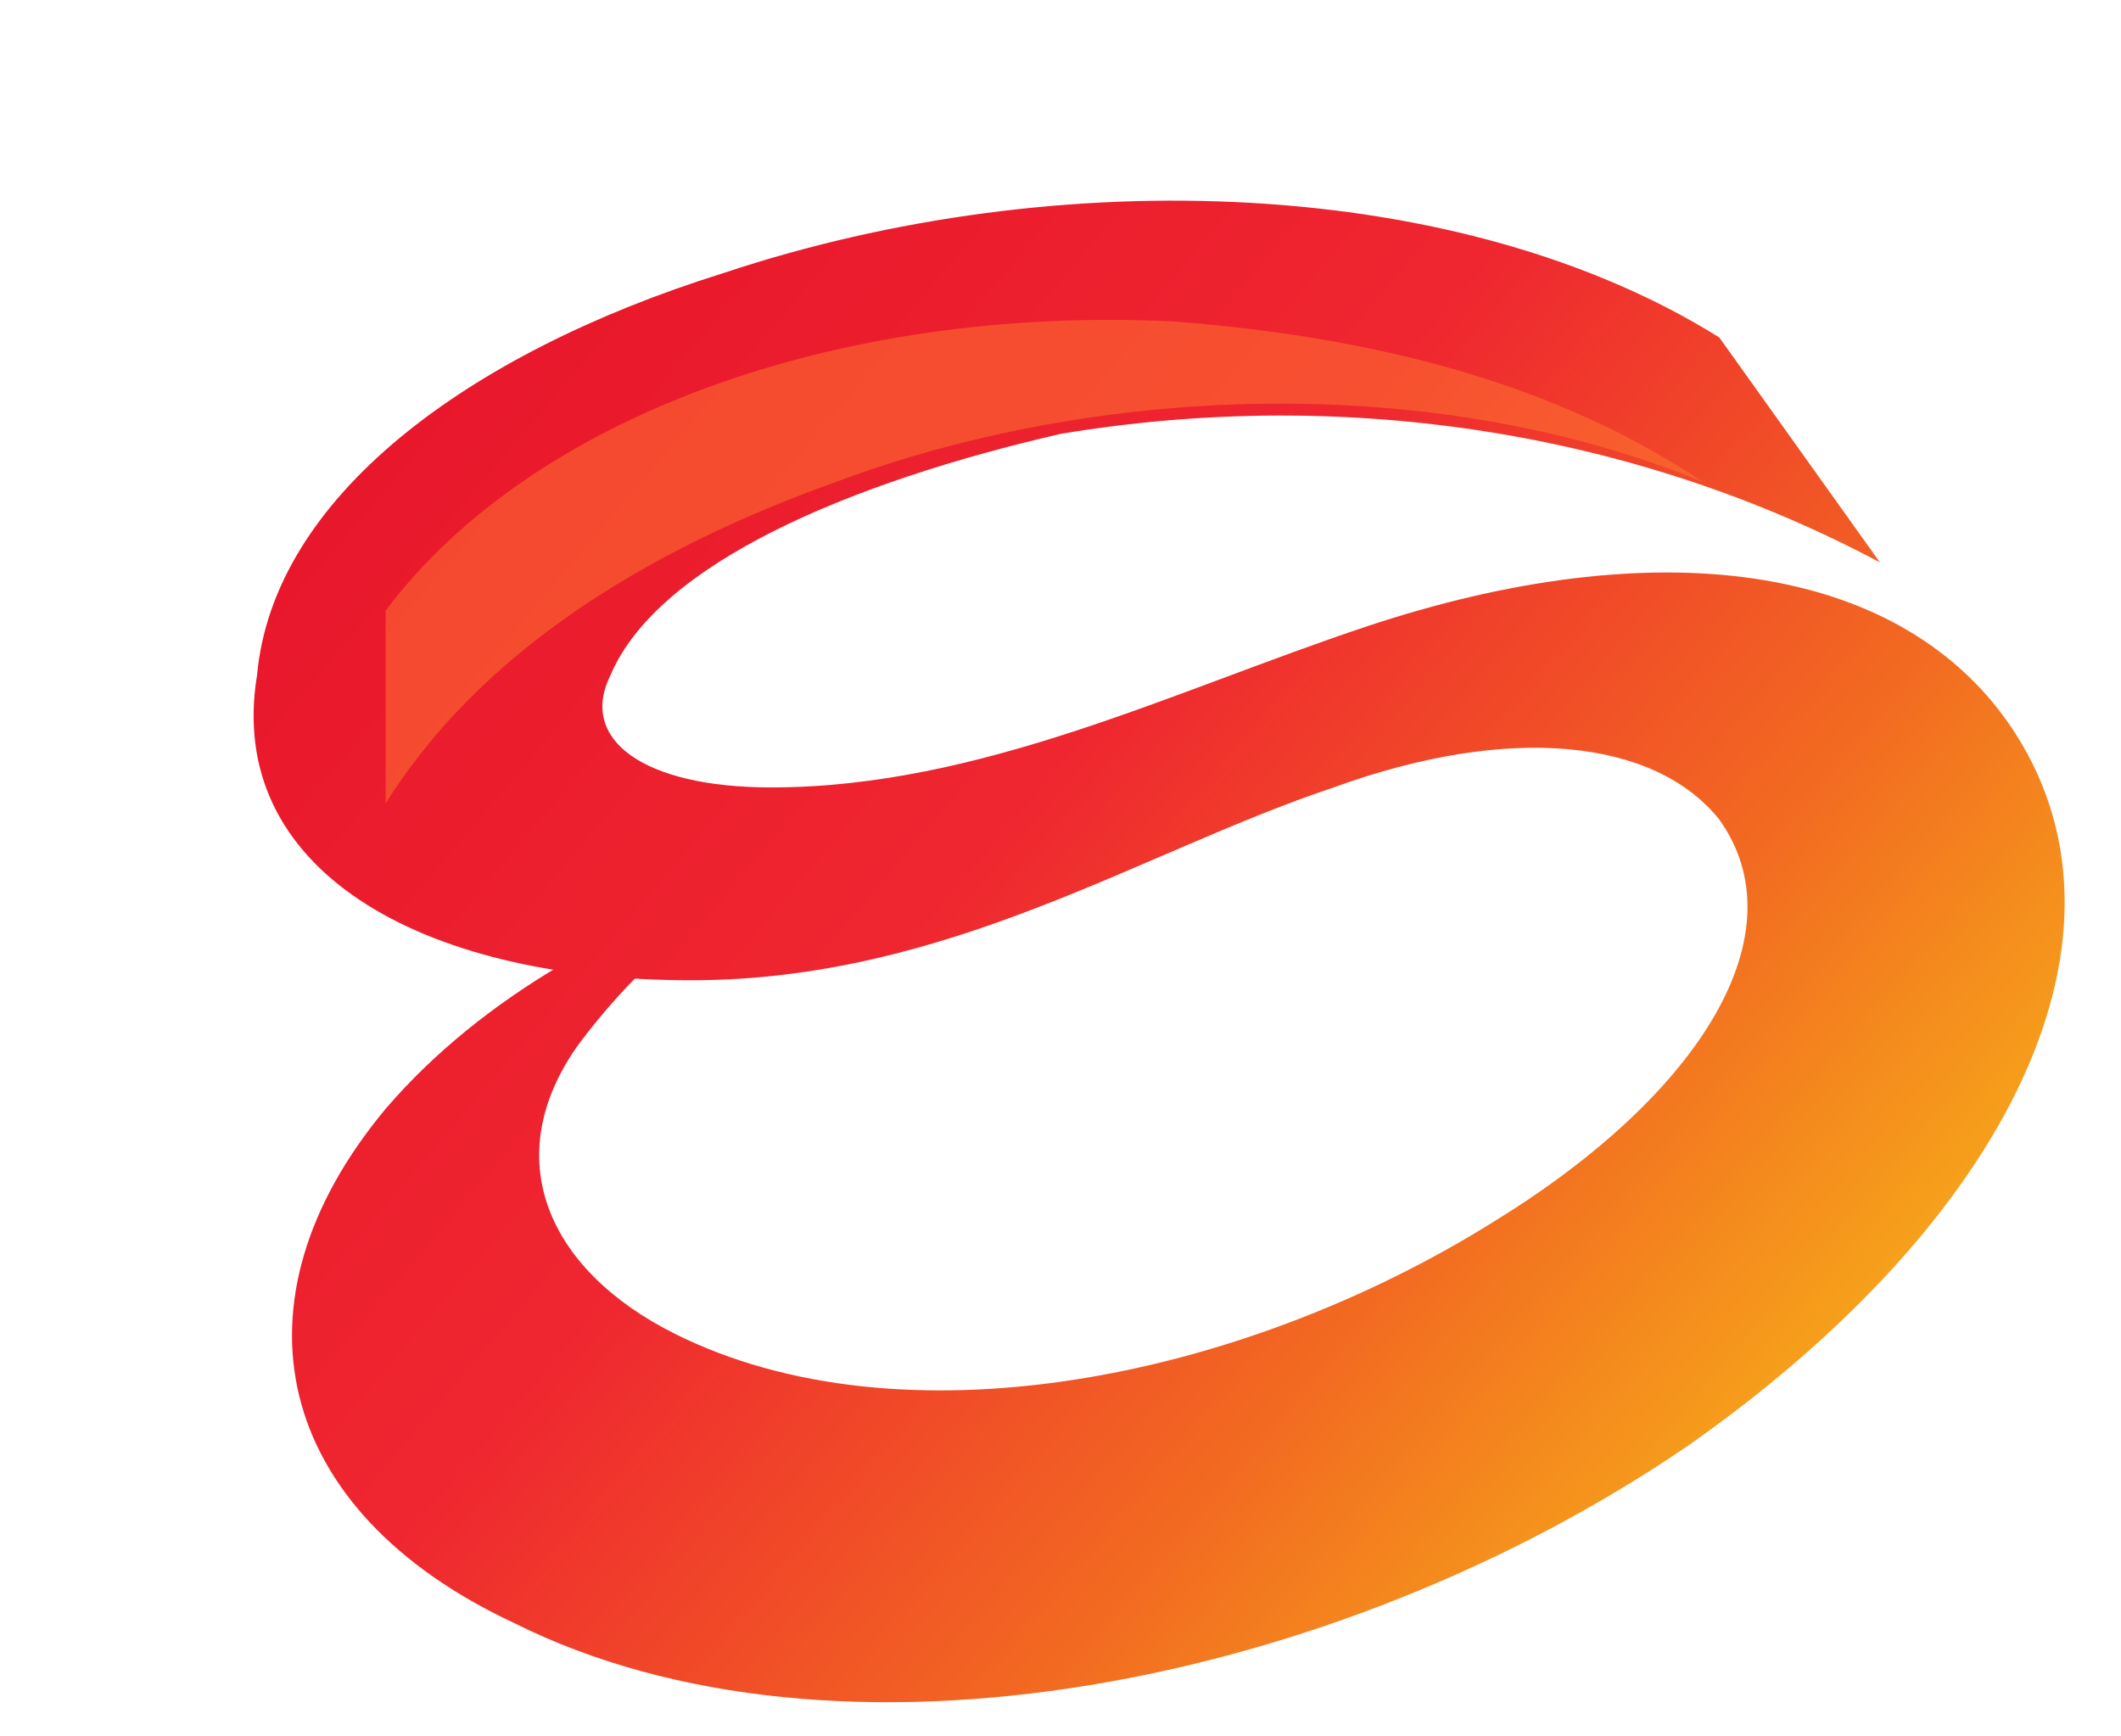
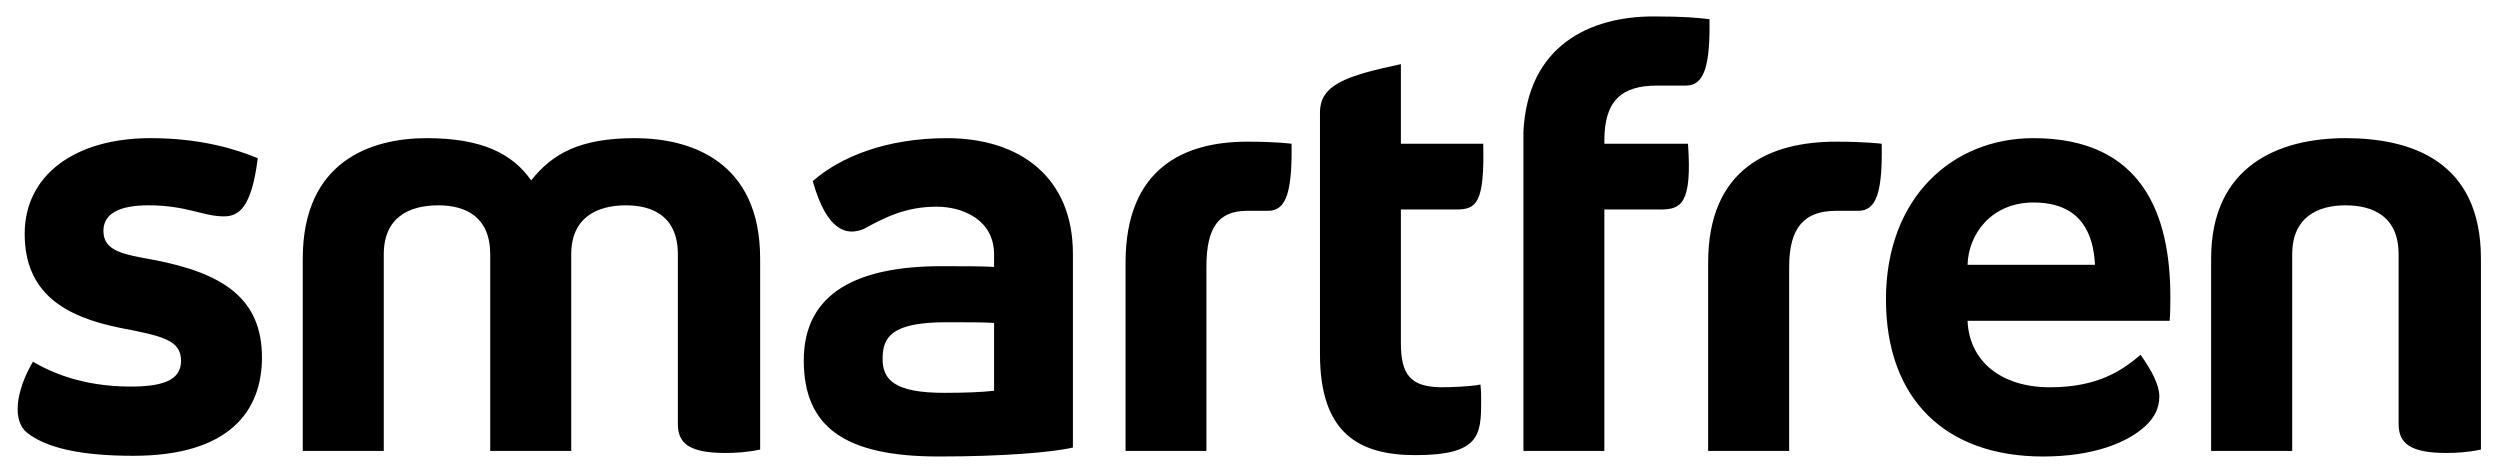
- <svg xmlns="http://www.w3.org/2000/svg" viewBox="0 0 132 108" role="img" aria-labelledby="title">
-   <defs>
-     <linearGradient id="sf-gradient" x1="18" y1="17" x2="111" y2="96" gradientUnits="userSpaceOnUse">
-       <stop stop-color="#e7132a" />
-       <stop offset=".46" stop-color="#ef2630" />
-       <stop offset=".76" stop-color="#f26a21" />
-       <stop offset="1" stop-color="#f7ae19" />
-     </linearGradient>
-   </defs>
-   <path fill="url(#sf-gradient)" d="M107 21C91 11 66 10 45 17 29 22 17 31 16 42c-2 12 10 19 27 19 16 0 28-8 40-12 11-4 20-3 24 2 5 7-1 17-14 25-16 10-37 14-51 7-8-4-11-11-6-18 3-4 7-8 13-11-10 3-19 8-25 15-10 12-7 25 8 32 20 10 51 4 73-11 20-14 29-32 20-45-7-10-22-12-40-6-12 4-24 10-37 10-8 0-12-3-10-7 3-7 15-12 28-15 18-3 36 0 51 8z" />
-   <path d="M24 38c9-12 28-19 49-18 13 1 24 4 33 10-17-7-38-6-54 0-14 5-23 12-28 20z" fill="#ff7a31" opacity=".5" />
+ <svg xmlns="http://www.w3.org/2000/svg" version="1.1" id="Layer_1" x="0px" y="0px" viewBox="0 0 1892.82 358.15" style="enable-background:new 0 0 1892.82 358.15;" xml:space="preserve">
+   <g>
+     <path d="M100.9,345.1c-40.87,0-66-6.29-80.15-17.27c-11.62-8.9-9.01-31.49,4.18-53.96c12.47,7.33,36.66,18.81,73.83,18.81   c23.1,0,38.32-4.18,38.32-19.4c0-15.75-13.7-18.81-46.15-25.05c-41.97-8.47-72.24-26.27-72.24-71.27   c0-44.1,37.68-72.37,95.28-72.37c37.73,0,64.93,8.37,81.19,15.21c-4.66,37.22-14.15,44.02-25.66,44.02   c-15.75,0-28.27-8.37-57.07-8.37c-22.06,0-34.13,6.29-34.13,19.37c0,15.69,15.8,17.83,38.29,21.98   c51.85,9.97,81.75,28.83,81.75,73.89C198.34,311.07,173.69,345.1,100.9,345.1 M371.16,341.42V192.66c0-28.3-18.3-37.2-39.25-37.2   c-21.98,0-41.35,8.9-41.35,37.2v148.76h-61.34V195.83c0-73.97,51.88-91.23,93.87-91.23c41.33,0,64.88,11.54,79.06,32   c16.2-20.46,37.17-32,78.55-32c41.97,0,94.83,17.27,94.83,91.23v144.55c-9.97,2.08-18.92,2.58-26.17,2.58   c-28.38,0-36.13-7.86-36.13-21.98V192.66c0-28.83-18.92-37.2-39.33-37.2c-21.5,0-41.41,8.9-41.41,37.2v148.76H371.16z    M710.69,345.63c-70.72,0-102.13-22.03-102.13-72.79c0-51.93,41.86-71.3,104.18-71.3c20.44,0,29.95,0,39.91,0.56v-9.43   c0-26.22-23.58-36.18-43.51-36.18c-23.05,0-38.8,7.89-55.05,16.79c-12.52,5.28-27.79,2.64-38.74-36.16   c20.94-18.31,55.5-32.51,101.62-32.51c55.55,0,95.36,29.87,95.36,87.5v146.71C797.13,342.46,759.45,345.63,710.69,345.63    M716.47,243.98c-41.89,0-48.23,11.51-48.23,27.76c0,15.69,8.85,25.69,46.68,25.69c15.69,0,27.77-0.48,37.73-1.57v-51.37   C745.81,243.98,731.07,243.98,716.47,243.98 M852.18,198.92c0-71.75,44.52-91.66,92.11-91.66c22.54,0,33.6,1.57,33.6,1.57   c0.45,35.6-3.68,50.79-17.75,50.79h-15.85c-21.42,0-30.88,12.1-30.88,42.47v139.32h-61.23V198.92z M1121.42,303.69   c0,25.69-1.07,40.9-49.8,40.9c-42.98,0-72.23-16.76-72.23-76.47V85.23c0-20.94,19.32-27.76,61.26-36.66v60.27h62.35   c1.04,45.03-5.17,49.77-20.38,49.77h-41.97v101.06c0,24.11,7.35,33.01,29.84,33.54c8.45,0,22.65-0.53,30.4-2.05   C1121.42,295.86,1121.42,300.07,1121.42,303.69 M1153.42,99.89c3.14-65.47,50.28-87.45,98.51-87.45c23.5,0,33.52,1.04,42.37,2.08   c0.51,34.56-3.68,50.28-17.75,50.28h-22.06c-26.75,0-39.78,11.54-39.78,41.38v2.66h63.33c3.17,45.56-5.22,49.77-20.94,49.77h-42.39   v182.81h-61.28V99.89z M1293.28,198.92c0-71.75,47.16-91.66,96.91-91.66c22.49,0,34.5,1.57,34.5,1.57   c0.61,35.6-3.54,50.79-17.74,50.79h-16.76c-24.11,0-35.57,12.6-35.57,42.47v139.32h-61.34V198.92z M1546.83,345.63   c-73.89,0-118.92-43.51-118.92-118.97c0-76.98,50.25-122.06,111.64-122.06c82.71,0,103.68,58.16,103.68,120.03   c0,5.73,0,11.99-0.53,18.28h-152.99c1.09,29.39,24.09,50.31,62.38,50.31c36.69,0,55.02-13.08,68.61-24.59   c8.87,12.58,14.18,23,14.18,31.44c0,8.9-3.7,16.17-10.55,22.49C1610.76,335.11,1585.04,345.63,1546.83,345.63 M1489.71,200.5h96.45   c-1.12-23.53-10.53-47.19-46.6-47.19C1508.07,153.31,1490.27,176.97,1489.71,200.5 M1878.38,340.38   c-9.86,2.08-18.73,2.58-26.11,2.58c-28.3,0-36.21-7.86-36.21-21.98V192.66c0-28.83-19.32-37.2-40.26-37.2   c-20.92,0-40.31,8.9-40.31,37.2v148.76h-61.39V195.83c0-70.8,51.93-91.23,101.7-91.23c49.72,0,102.58,17.27,102.58,91.23V340.38z" />
+   </g>
</svg>
